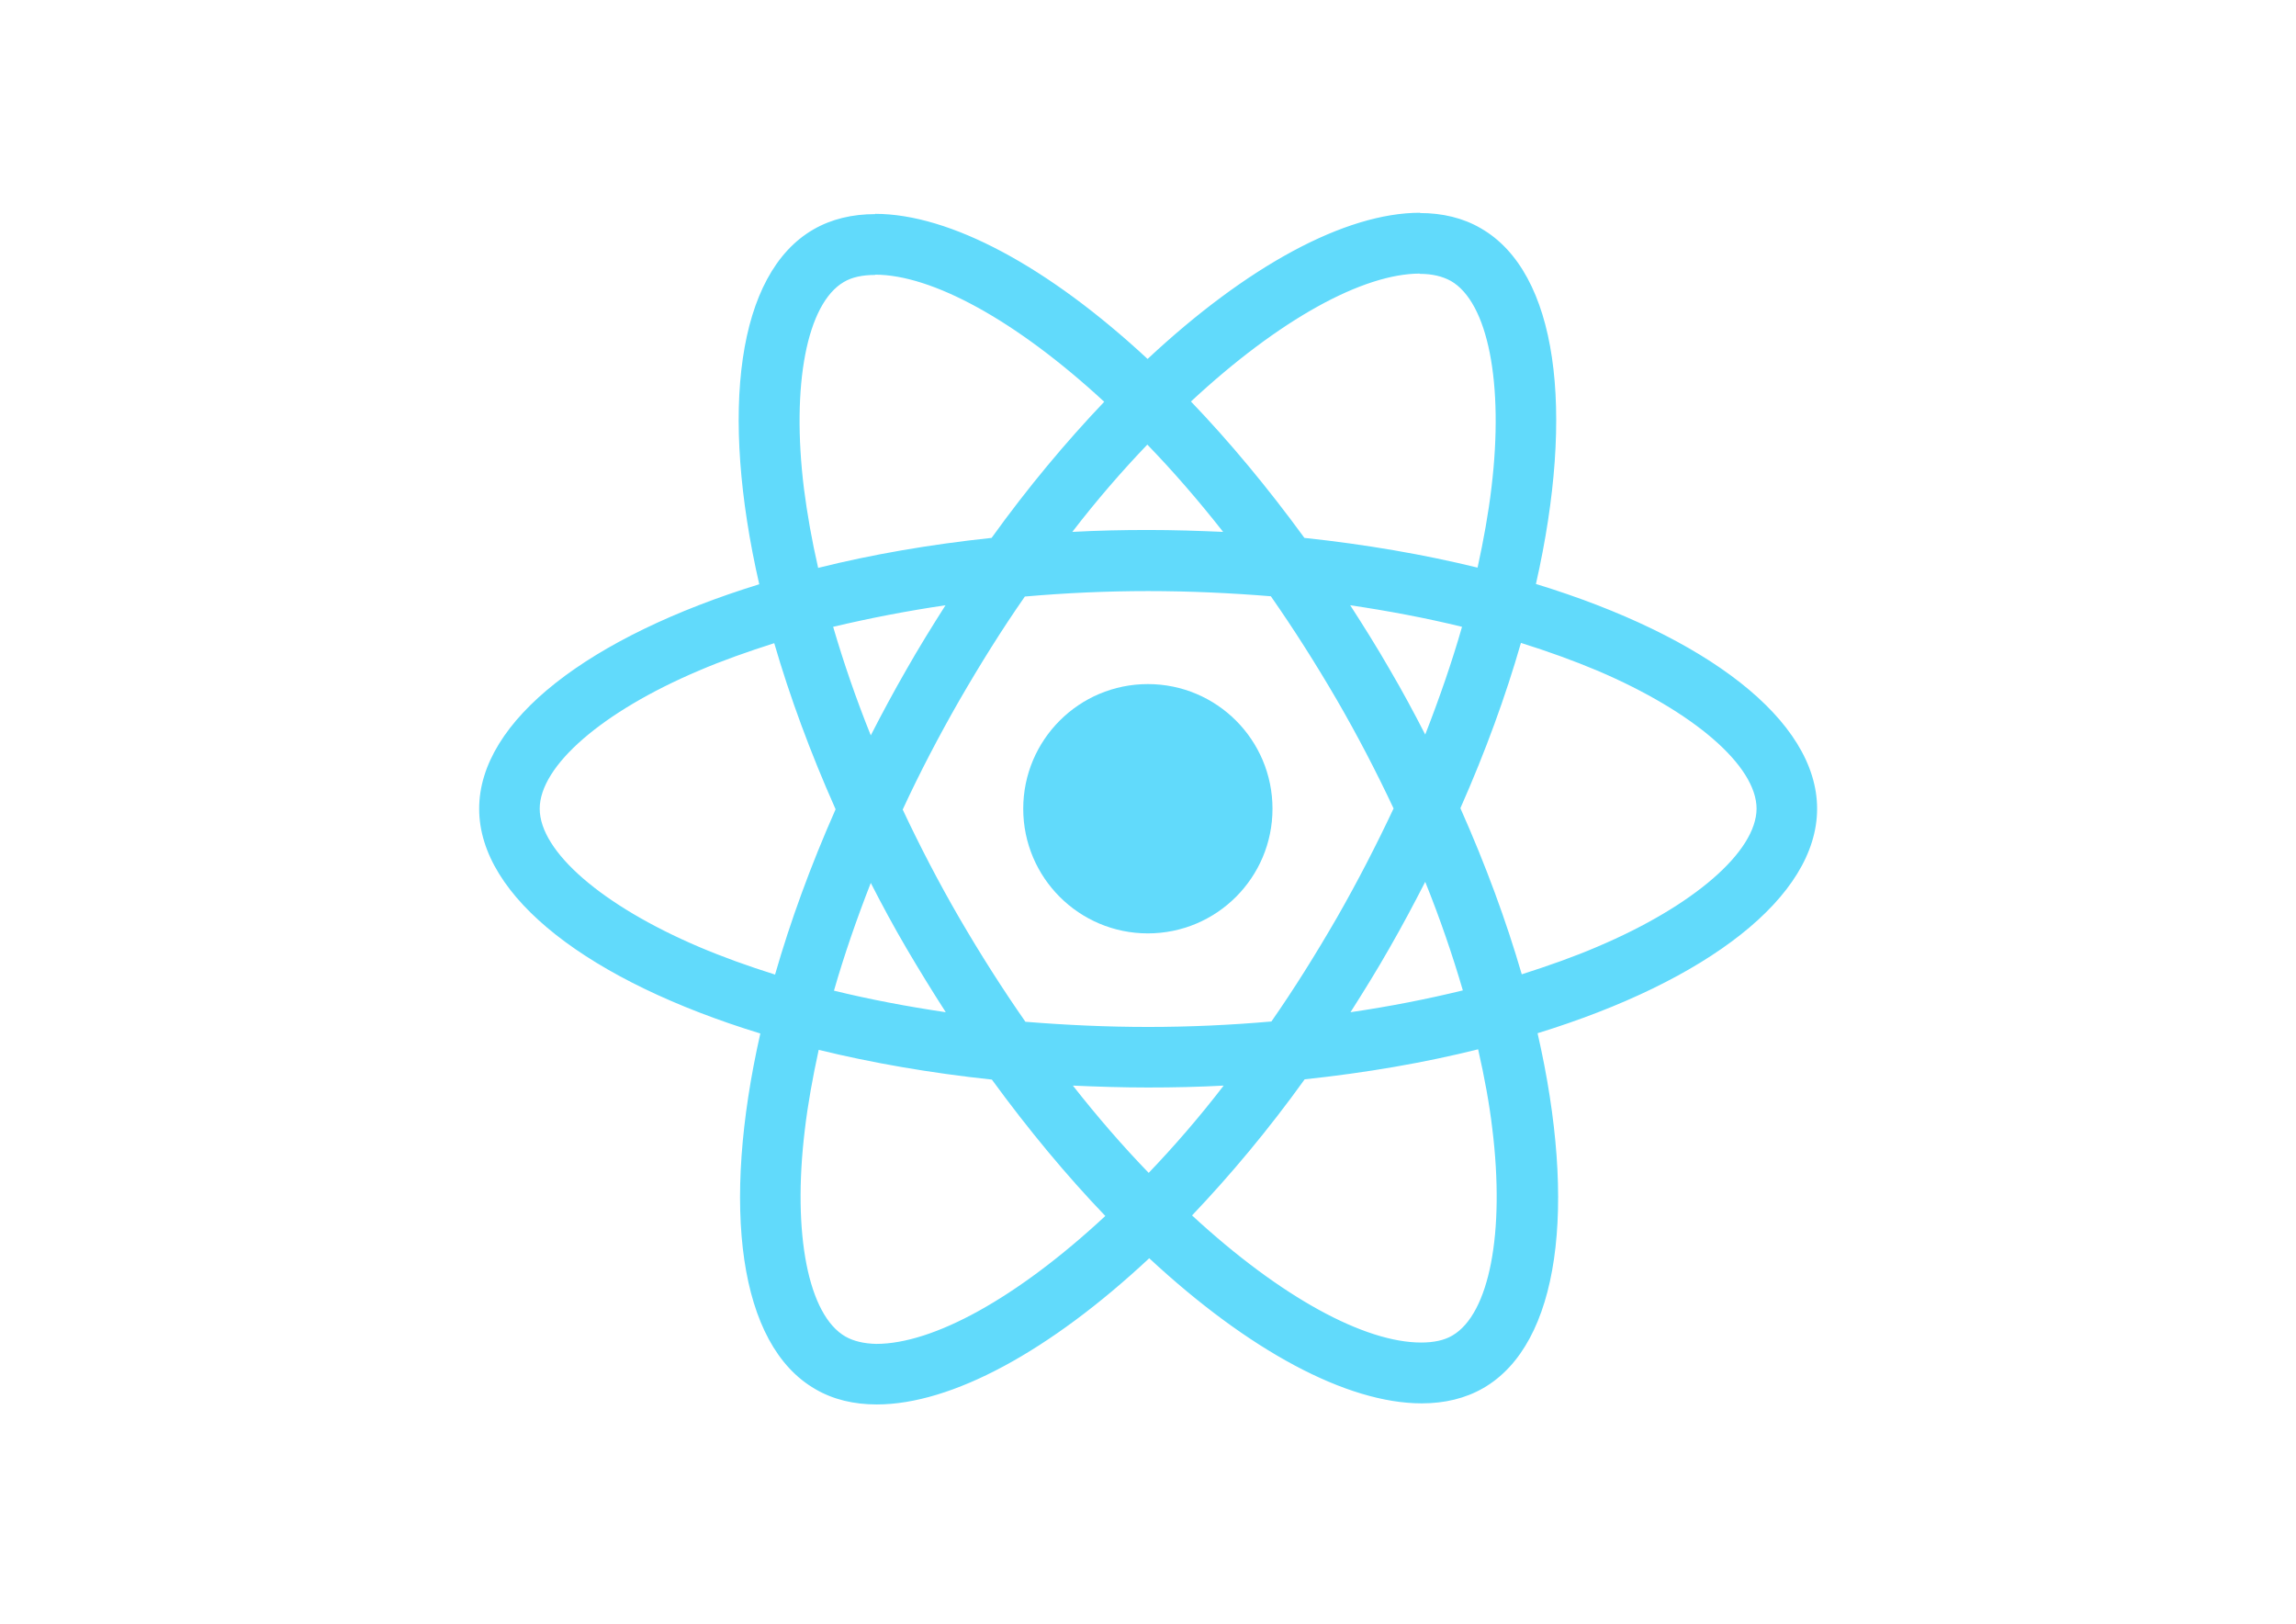
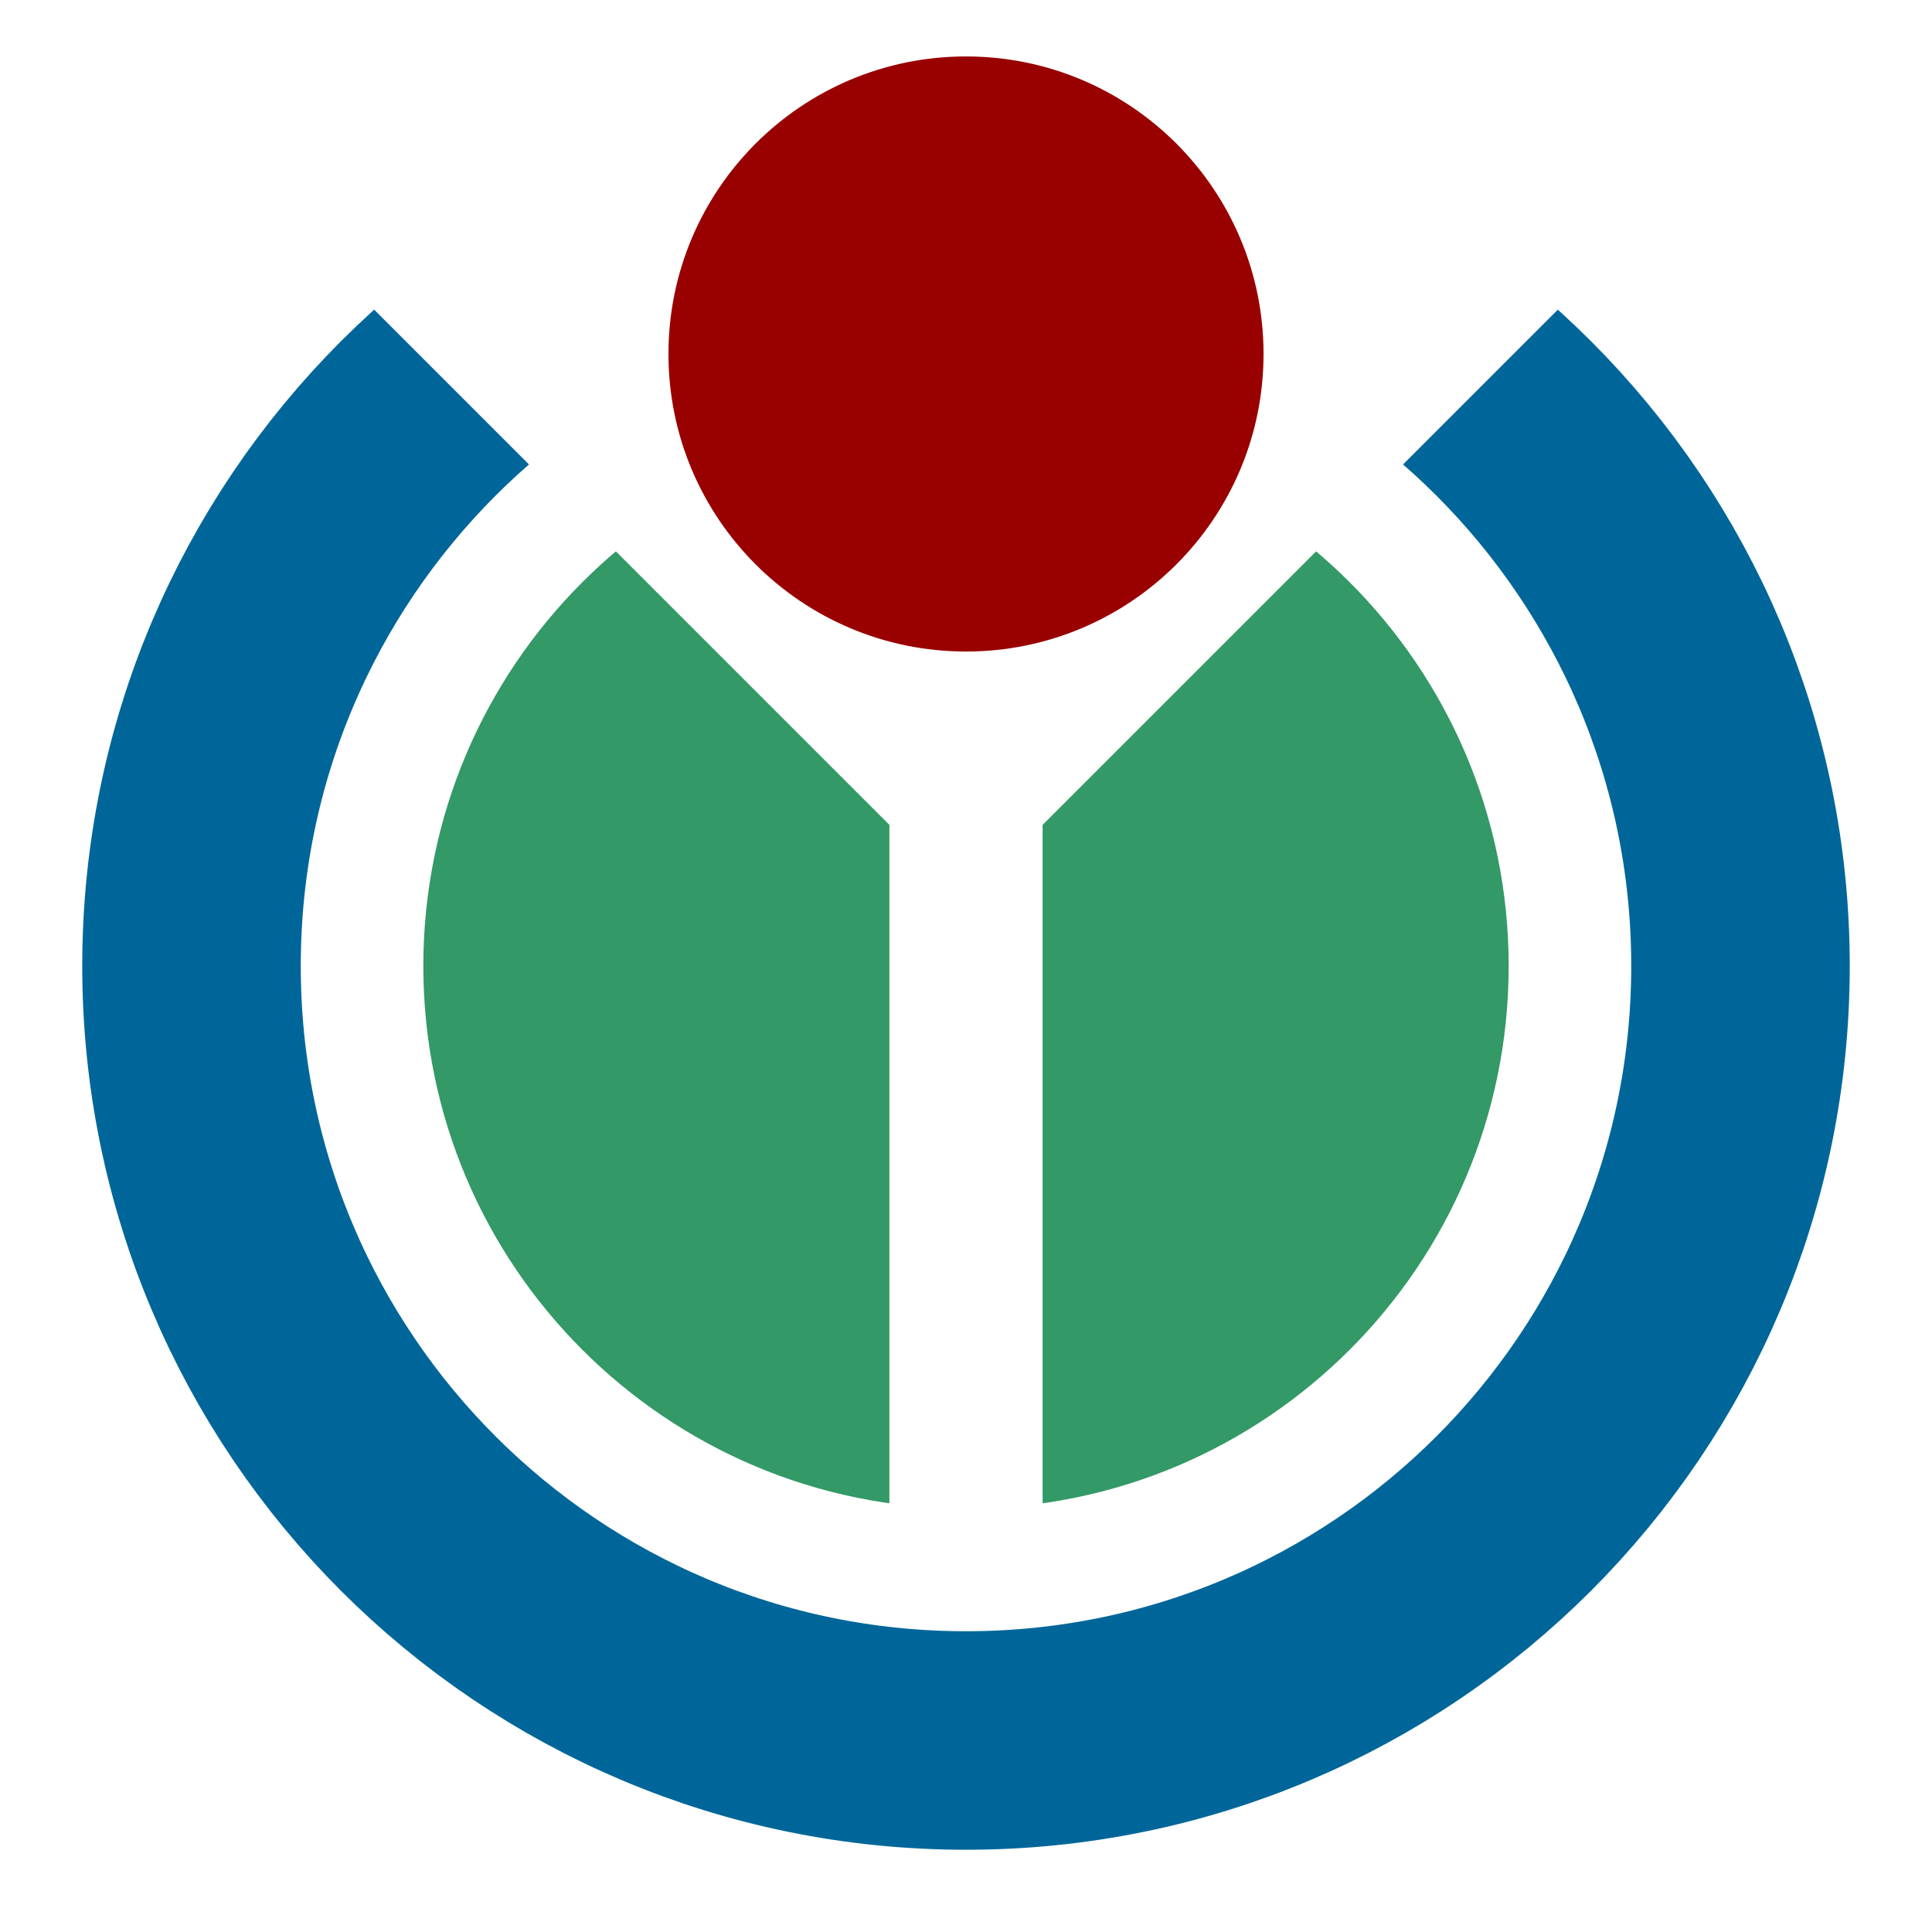
- <svg xmlns="http://www.w3.org/2000/svg" viewBox="0 0 841.9 595.3">
-   <g fill="#61DAFB">
-     <path d="M666.3 296.5c0-32.5-40.7-63.3-103.1-82.4 14.4-63.6 8-114.2-20.2-130.4-6.5-3.8-14.1-5.6-22.4-5.6v22.3c4.6 0 8.3.9 11.4 2.6 13.6 7.8 19.5 37.5 14.9 75.7-1.1 9.4-2.9 19.3-5.1 29.4-19.6-4.8-41-8.5-63.5-10.9-13.5-18.5-27.5-35.3-41.6-50 32.6-30.3 63.2-46.9 84-46.9V78c-27.5 0-63.5 19.6-99.9 53.6-36.4-33.8-72.4-53.2-99.9-53.2v22.3c20.7 0 51.4 16.5 84 46.6-14 14.7-28 31.4-41.3 49.9-22.6 2.4-44 6.1-63.6 11-2.3-10-4-19.7-5.2-29-4.7-38.2 1.1-67.9 14.6-75.8 3-1.8 6.9-2.6 11.5-2.6V78.5c-8.4 0-16 1.8-22.6 5.6-28.1 16.2-34.4 66.7-19.9 130.1-62.2 19.2-102.7 49.9-102.7 82.3 0 32.5 40.7 63.3 103.1 82.4-14.4 63.6-8 114.2 20.2 130.4 6.5 3.8 14.1 5.6 22.5 5.6 27.5 0 63.5-19.6 99.9-53.6 36.4 33.8 72.4 53.2 99.9 53.2 8.4 0 16-1.8 22.6-5.6 28.1-16.2 34.4-66.7 19.9-130.1 62-19.1 102.5-49.9 102.5-82.3zm-130.2-66.7c-3.7 12.9-8.3 26.2-13.5 39.5-4.1-8-8.4-16-13.1-24-4.6-8-9.5-15.8-14.4-23.4 14.2 2.1 27.9 4.7 41 7.9zm-45.8 106.5c-7.8 13.5-15.8 26.3-24.1 38.2-14.9 1.3-30 2-45.2 2-15.1 0-30.2-.7-45-1.9-8.3-11.9-16.4-24.6-24.2-38-7.6-13.1-14.5-26.4-20.8-39.8 6.2-13.4 13.2-26.8 20.7-39.9 7.8-13.5 15.8-26.3 24.1-38.2 14.9-1.3 30-2 45.2-2 15.1 0 30.2.7 45 1.9 8.3 11.9 16.4 24.6 24.2 38 7.6 13.1 14.5 26.4 20.8 39.8-6.3 13.4-13.2 26.8-20.7 39.9zm32.3-13c5.4 13.4 10 26.8 13.8 39.8-13.1 3.2-26.9 5.9-41.2 8 4.9-7.7 9.8-15.6 14.4-23.7 4.6-8 8.9-16.1 13-24.1zM421.2 430c-9.3-9.6-18.6-20.3-27.8-32 9 .4 18.2.7 27.5.7 9.4 0 18.7-.2 27.8-.7-9 11.7-18.3 22.4-27.5 32zm-74.4-58.9c-14.2-2.1-27.9-4.7-41-7.9 3.7-12.9 8.3-26.2 13.5-39.5 4.1 8 8.4 16 13.1 24 4.7 8 9.5 15.8 14.4 23.4zM420.7 163c9.3 9.6 18.6 20.3 27.8 32-9-.4-18.2-.7-27.5-.7-9.4 0-18.7.2-27.8.7 9-11.7 18.3-22.4 27.5-32zm-74 58.9c-4.9 7.7-9.8 15.6-14.4 23.7-4.6 8-8.9 16-13 24-5.4-13.4-10-26.8-13.8-39.8 13.1-3.1 26.9-5.8 41.2-7.9zm-90.5 125.2c-35.4-15.1-58.3-34.9-58.3-50.6 0-15.7 22.9-35.6 58.3-50.6 8.6-3.7 18-7 27.7-10.1 5.7 19.6 13.2 40 22.5 60.9-9.2 20.8-16.6 41.1-22.2 60.6-9.9-3.1-19.3-6.5-28-10.2zM310 490c-13.6-7.8-19.5-37.5-14.9-75.7 1.1-9.4 2.9-19.3 5.1-29.4 19.6 4.8 41 8.5 63.5 10.9 13.5 18.5 27.5 35.3 41.6 50-32.6 30.3-63.2 46.9-84 46.9-4.5-.1-8.3-1-11.3-2.7zm237.2-76.2c4.7 38.2-1.1 67.9-14.6 75.8-3 1.8-6.9 2.6-11.5 2.6-20.7 0-51.4-16.5-84-46.6 14-14.7 28-31.4 41.3-49.9 22.6-2.4 44-6.1 63.6-11 2.3 10.1 4.1 19.8 5.2 29.1zm38.5-66.7c-8.6 3.7-18 7-27.7 10.1-5.7-19.6-13.2-40-22.5-60.9 9.2-20.8 16.6-41.1 22.2-60.6 9.9 3.1 19.3 6.5 28.1 10.2 35.4 15.1 58.3 34.9 58.3 50.6-.1 15.7-23 35.6-58.4 50.6zM320.8 78.4z" />
-     <circle cx="420.9" cy="296.5" r="45.7" />
-     <path d="M520.5 78.1z" />
+ <svg xmlns="http://www.w3.org/2000/svg" width="1024" height="1024" viewBox="-599 -599 1198 1198">
+   <defs>
+     <clipPath id="a">
+       <path d="M47.5-87.5v425h-95v-425l-552-552v1250h1199v-1250z" />
+     </clipPath>
+   </defs>
+   <g clip-path="url(#a)">
+     <circle r="336.5" fill="#396" />
+     <circle r="480.25" fill="none" stroke="#069" stroke-width="135.5" />
  </g>
+   <circle cy="-379.5" r="184.5" fill="#900" />
</svg>
